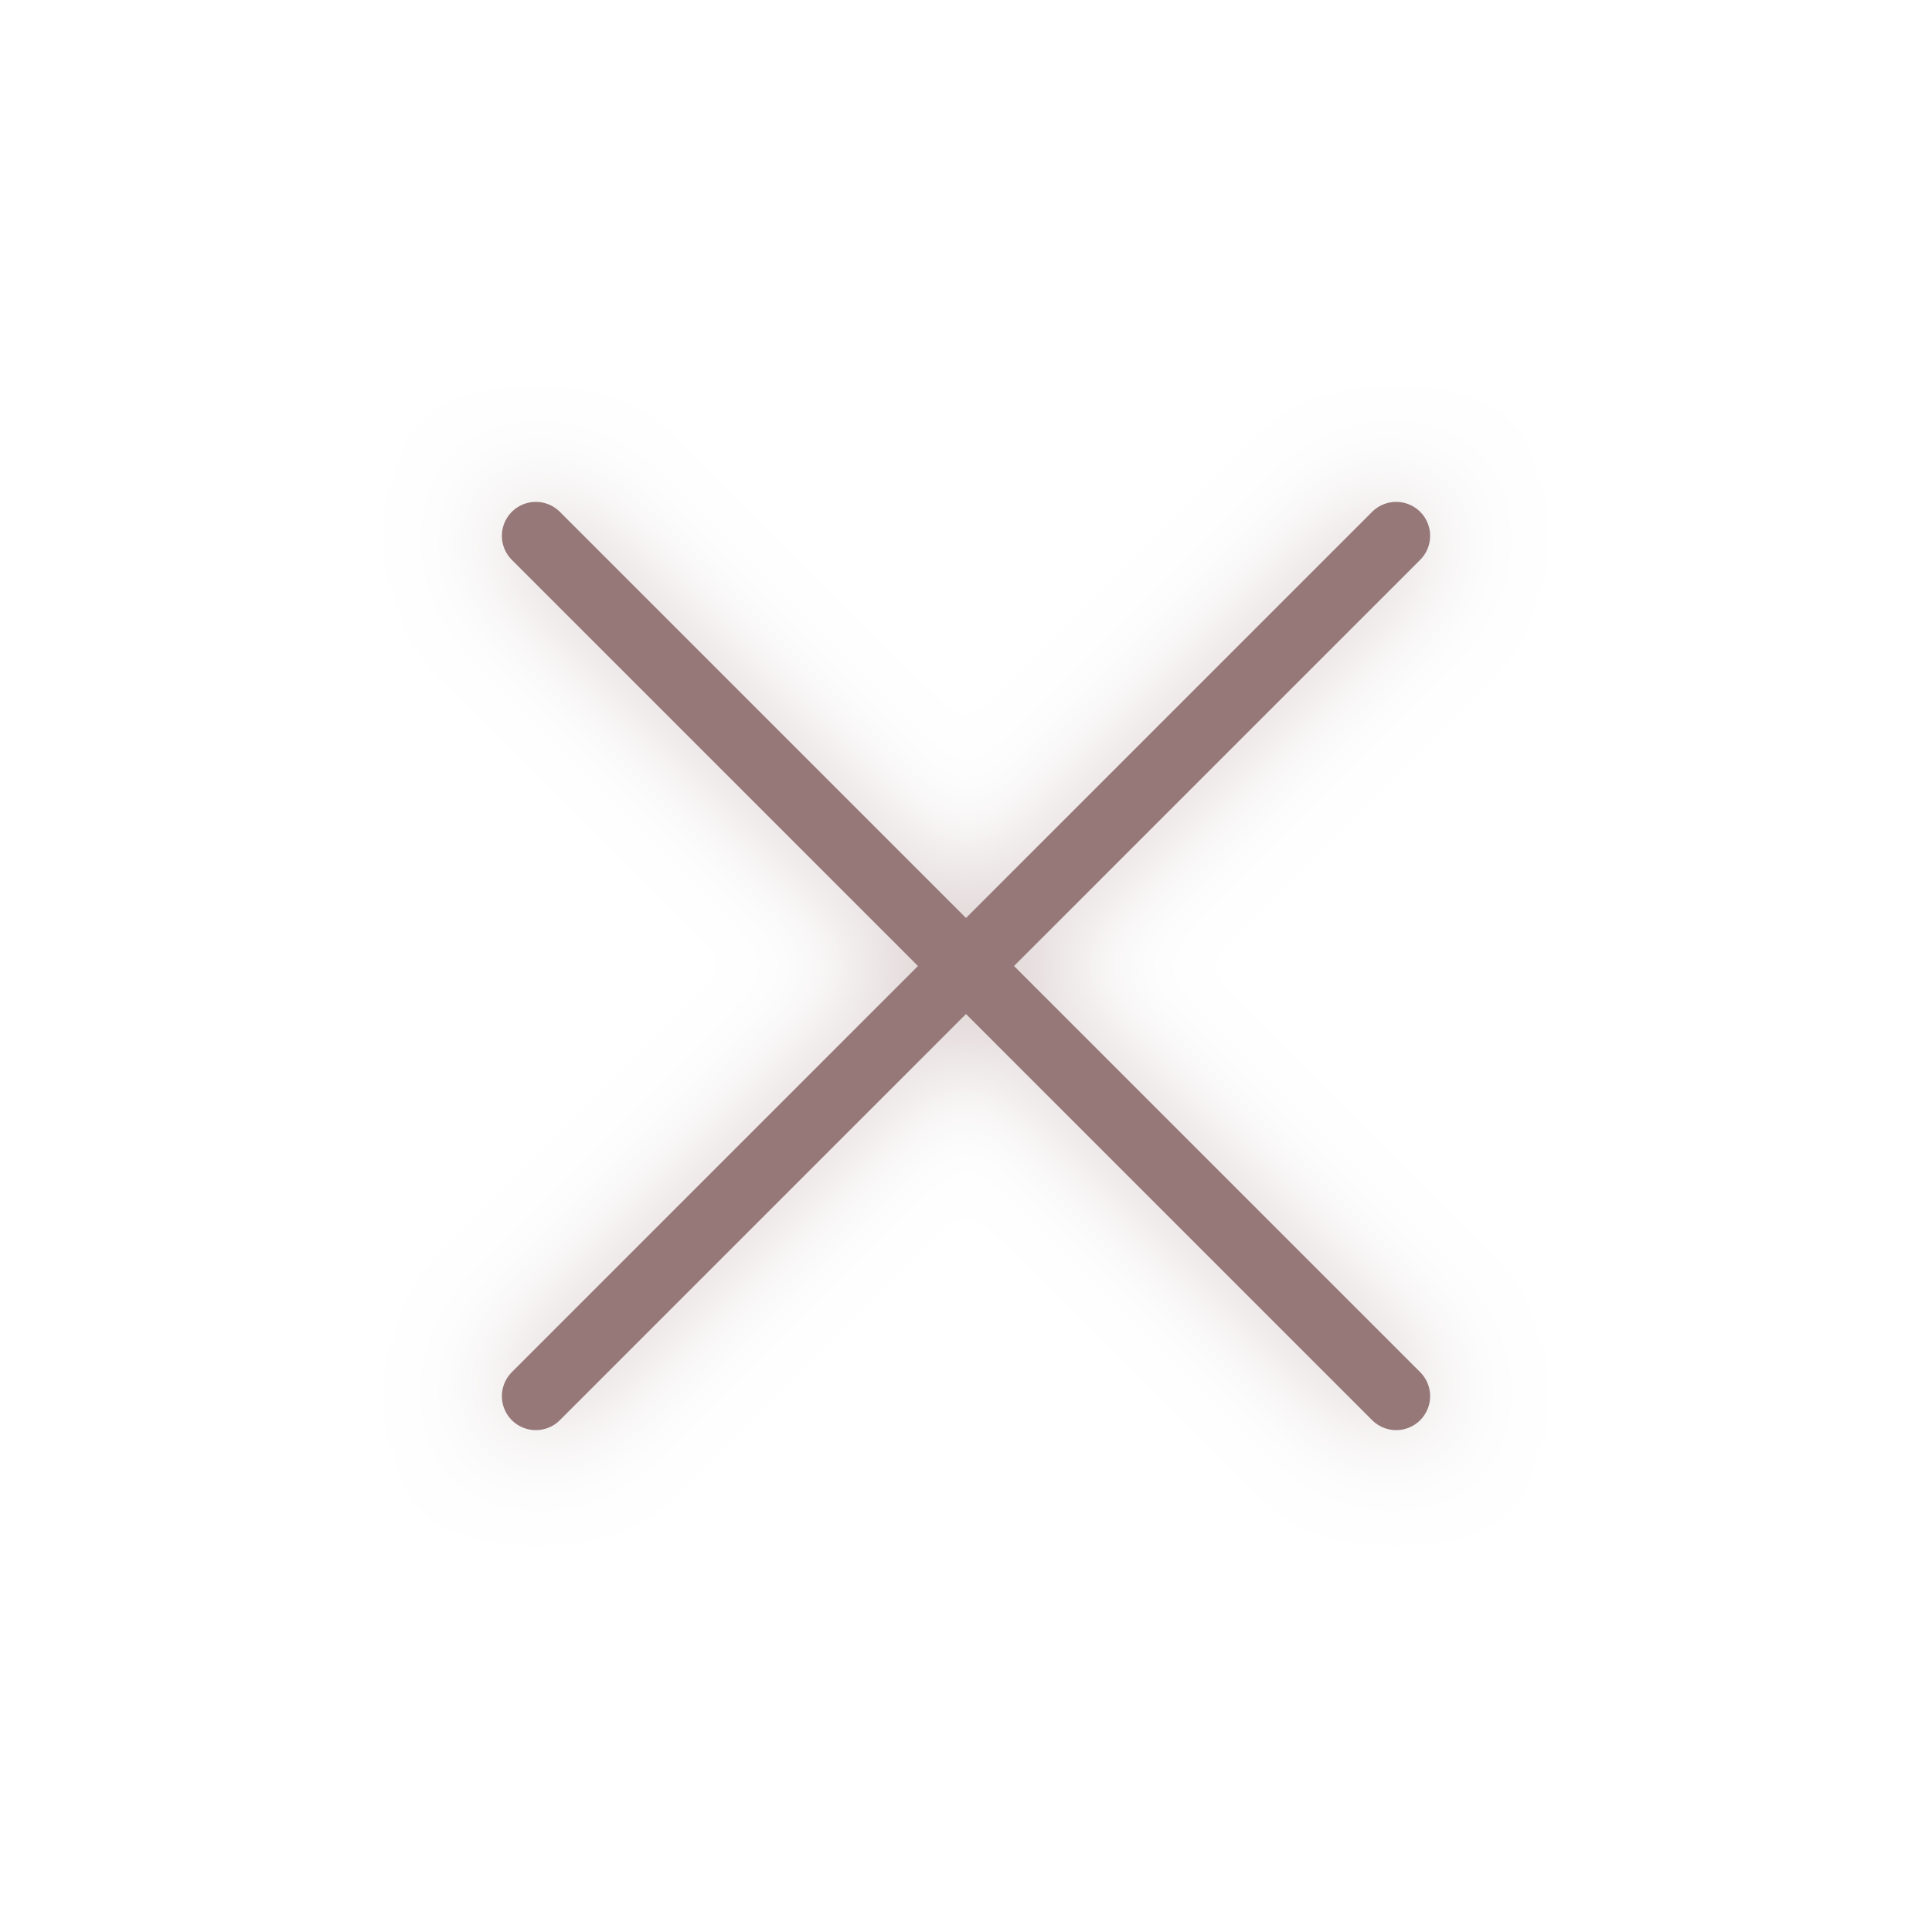
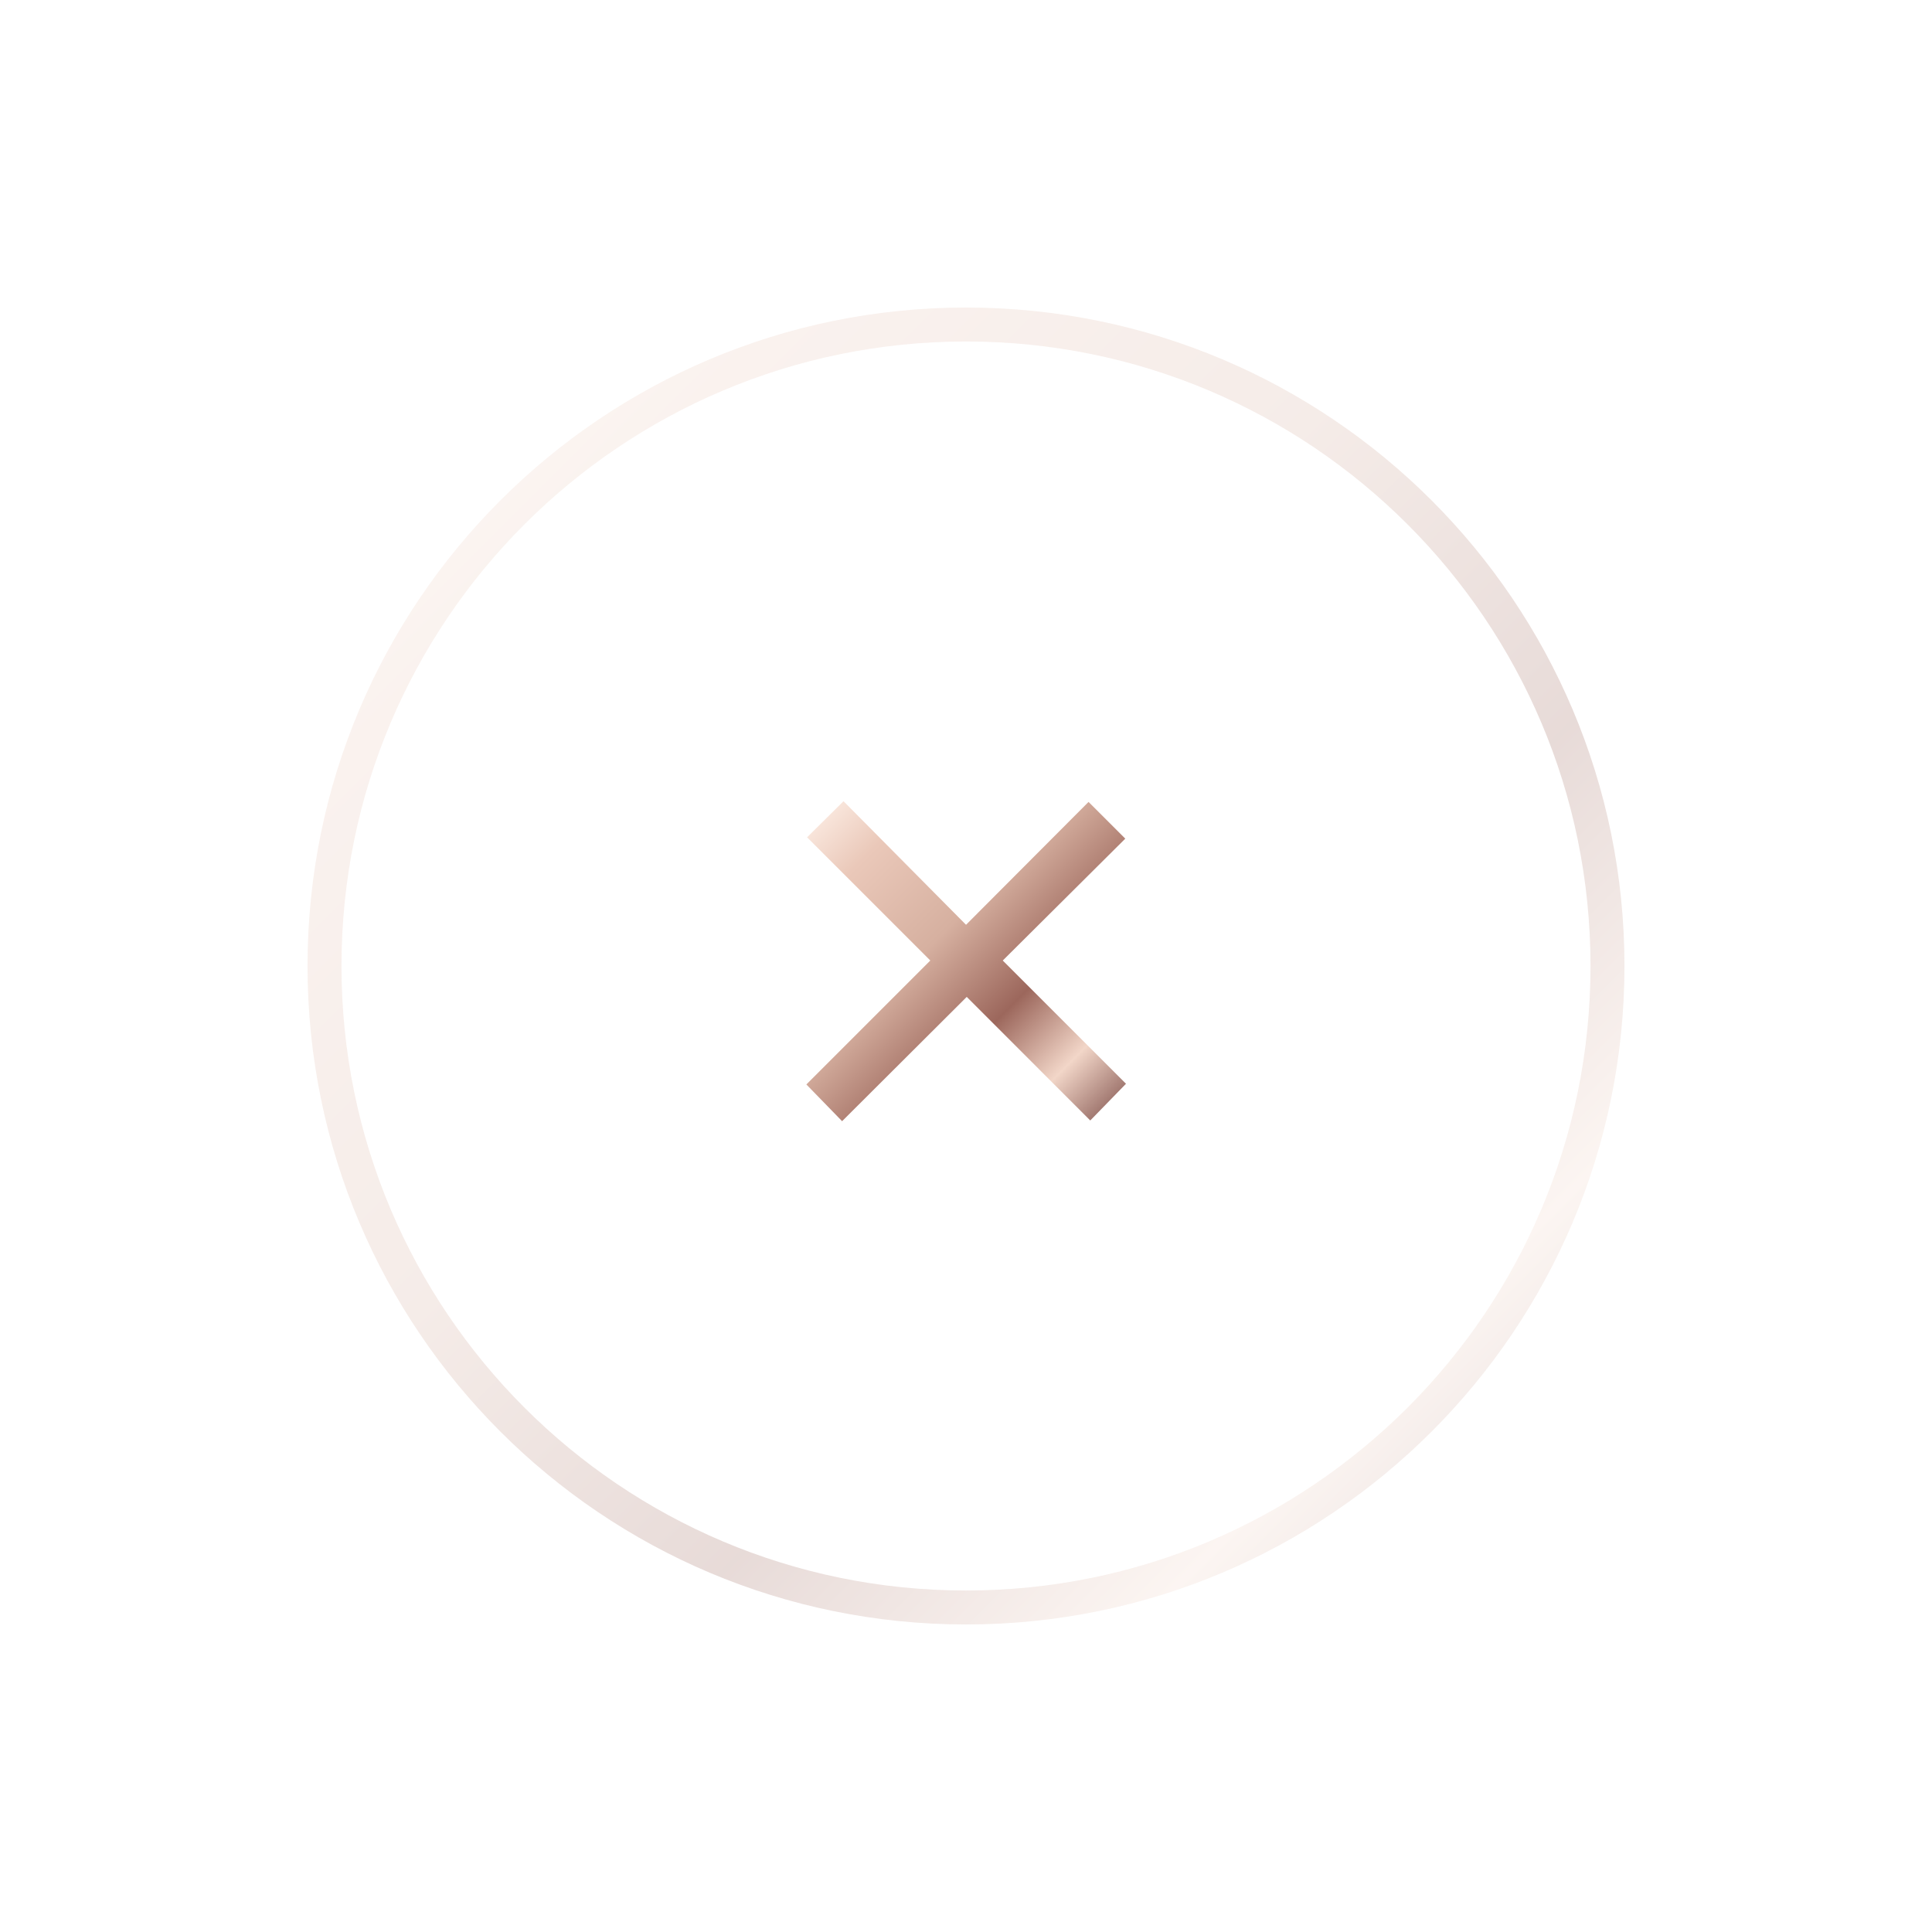
- <svg xmlns="http://www.w3.org/2000/svg" width="512" height="512" viewBox="0 0 512 512" role="img" aria-label="Close">
+ <svg xmlns="http://www.w3.org/2000/svg" width="512" height="512" viewBox="0 0 512 512" role="img" aria-label="LuxSync Close icon">
  <defs>
-     <linearGradient id="bg" x1="0" y1="0" x2="1" y2="1">
-       <stop stop-color="#0D1526" />
-       <stop offset="1" stop-color="#172036" />
+     <linearGradient id="n" x1="0" y1="0" x2="1" y2="1">
+       <stop stop-color="#0B1D3A" />
+       <stop offset="1" stop-color="#090E1B" />
    </linearGradient>
-     <linearGradient id="navyDrift" x1="0" y1="0" x2="0" y2="1">
-       <stop stop-color="#0D1526" />
-       <stop offset="1" stop-color="#172036" />
+     <linearGradient id="m" x1="0" y1="0" x2="1" y2="1">
+       <stop stop-color="#FFF2EA" />
+       <stop offset=".18" stop-color="#EAC8B9" />
+       <stop offset=".42" stop-color="#D6B0A0" />
+       <stop offset=".64" stop-color="#9C675C" />
+       <stop offset=".82" stop-color="#F2D6C8" />
+       <stop offset="1" stop-color="#7D4E49" />
    </linearGradient>
-     <linearGradient id="warmVeil" x1="0" y1="1" x2="0" y2="0">
-       <stop stop-color="#D0BEB0" stop-opacity=".72" />
-       <stop offset="1" stop-color="#D0BEB0" stop-opacity="0" />
+     <linearGradient id="b" x1="0" y1="0" x2="1" y2="1">
+       <stop stop-color="#F4FAFF" />
+       <stop offset=".45" stop-color="#D7E8FF" />
+       <stop offset="1" stop-color="#A6B9CE" />
    </linearGradient>
-     <linearGradient id="lavenderMist" x1="0" y1="0" x2="1" y2="1">
-       <stop stop-color="#7B96B2" stop-opacity=".55" />
-       <stop offset="1" stop-color="#7B96B2" stop-opacity="0" />
-     </linearGradient>
-     <radialGradient id="roseDrift">
-       <stop stop-color="#967878" stop-opacity=".85" />
-       <stop offset="1" stop-color="#967878" stop-opacity="0" />
+     <radialGradient id="w">
+       <stop stop-color="#F9E3D7" stop-opacity=".95" />
+       <stop offset=".45" stop-color="#E7A27D" stop-opacity=".45" />
+       <stop offset="1" stop-color="#E7A27D" stop-opacity="0" />
    </radialGradient>
-     <radialGradient id="softLight">
-       <stop stop-color="#D0BEB0" />
-       <stop offset=".32" stop-color="#967878" stop-opacity=".7" />
-       <stop offset="1" stop-color="#967878" stop-opacity="0" />
-     </radialGradient>
-     <filter id="roseGlow" x="-80%" y="-80%" width="260%" height="260%">
-       <feGaussianBlur stdDeviation="14" result="b" />
-       <feColorMatrix in="b" values="0 0 0 0 .588 0 0 0 0 .471 0 0 0 0 .471 0 0 0 .75 0" />
+     <filter id="g" x="-70%" y="-70%" width="240%" height="240%">
+       <feGaussianBlur stdDeviation="13" result="q" />
      <feMerge>
-         <feMergeNode />
+         <feMergeNode in="q" />
        <feMergeNode in="SourceGraphic" />
      </feMerge>
    </filter>
-     <filter id="steelGlow" x="-80%" y="-80%" width="260%" height="260%">
-       <feGaussianBlur stdDeviation="10" result="b" />
-       <feColorMatrix in="b" values="0 0 0 0 .482 0 0 0 0 .588 0 0 0 0 .698 0 0 0 .7 0" />
-       <feMerge>
-         <feMergeNode />
-         <feMergeNode in="SourceGraphic" />
-       </feMerge>
-     </filter>
-     <filter id="shadow" x="-30%" y="-30%" width="160%" height="160%">
-       <feDropShadow dx="0" dy="14" stdDeviation="18" flood-color="#0D1526" flood-opacity=".6" />
-     </filter>
-     <filter id="suedeNoise" x="0" y="0" width="100%" height="100%">
-       <feTurbulence baseFrequency=".7" numOctaves="4" seed="23" type="fractalNoise" result="n" />
-       <feColorMatrix in="n" type="saturate" values="0" result="g" />
-       <feComponentTransfer in="g">
-         <feFuncA type="table" tableValues="0 .15" />
-       </feComponentTransfer>
-       <feBlend in="SourceGraphic" mode="soft-light" />
-     </filter>
-     <style>
-       .display{font-family:'Manrope','URW Gothic','DejaVu Sans',sans-serif}
-       .body{font-family:Inter,'DejaVu Sans',sans-serif}
-       .mono{font-family:Consolas,'DejaVu Sans Mono',monospace}
-       .line{fill:none;stroke:#967878;stroke-width:18;stroke-linecap:round;stroke-linejoin:round}
-       .line2{fill:none;stroke:#D0BEB0;stroke-width:12;stroke-linecap:round;stroke-linejoin:round}
-       .soft{fill:#172036;stroke:#967878;stroke-opacity:.55;stroke-width:3}
-     </style>
  </defs>
-   <g filter="url(#roseGlow)">
-     <path class="line" d="M142 142 370 370M370 142 142 370" />
-   </g>
+   <circle cx="256" cy="256" r="170" fill="none" stroke="url(#m)" stroke-width="9" opacity=".24" />
+   <text x="256" y="318" text-anchor="middle" font-family="Century Gothic,Montserrat,Arial,sans-serif" font-size="190" fill="url(#m)">×</text>
</svg>
